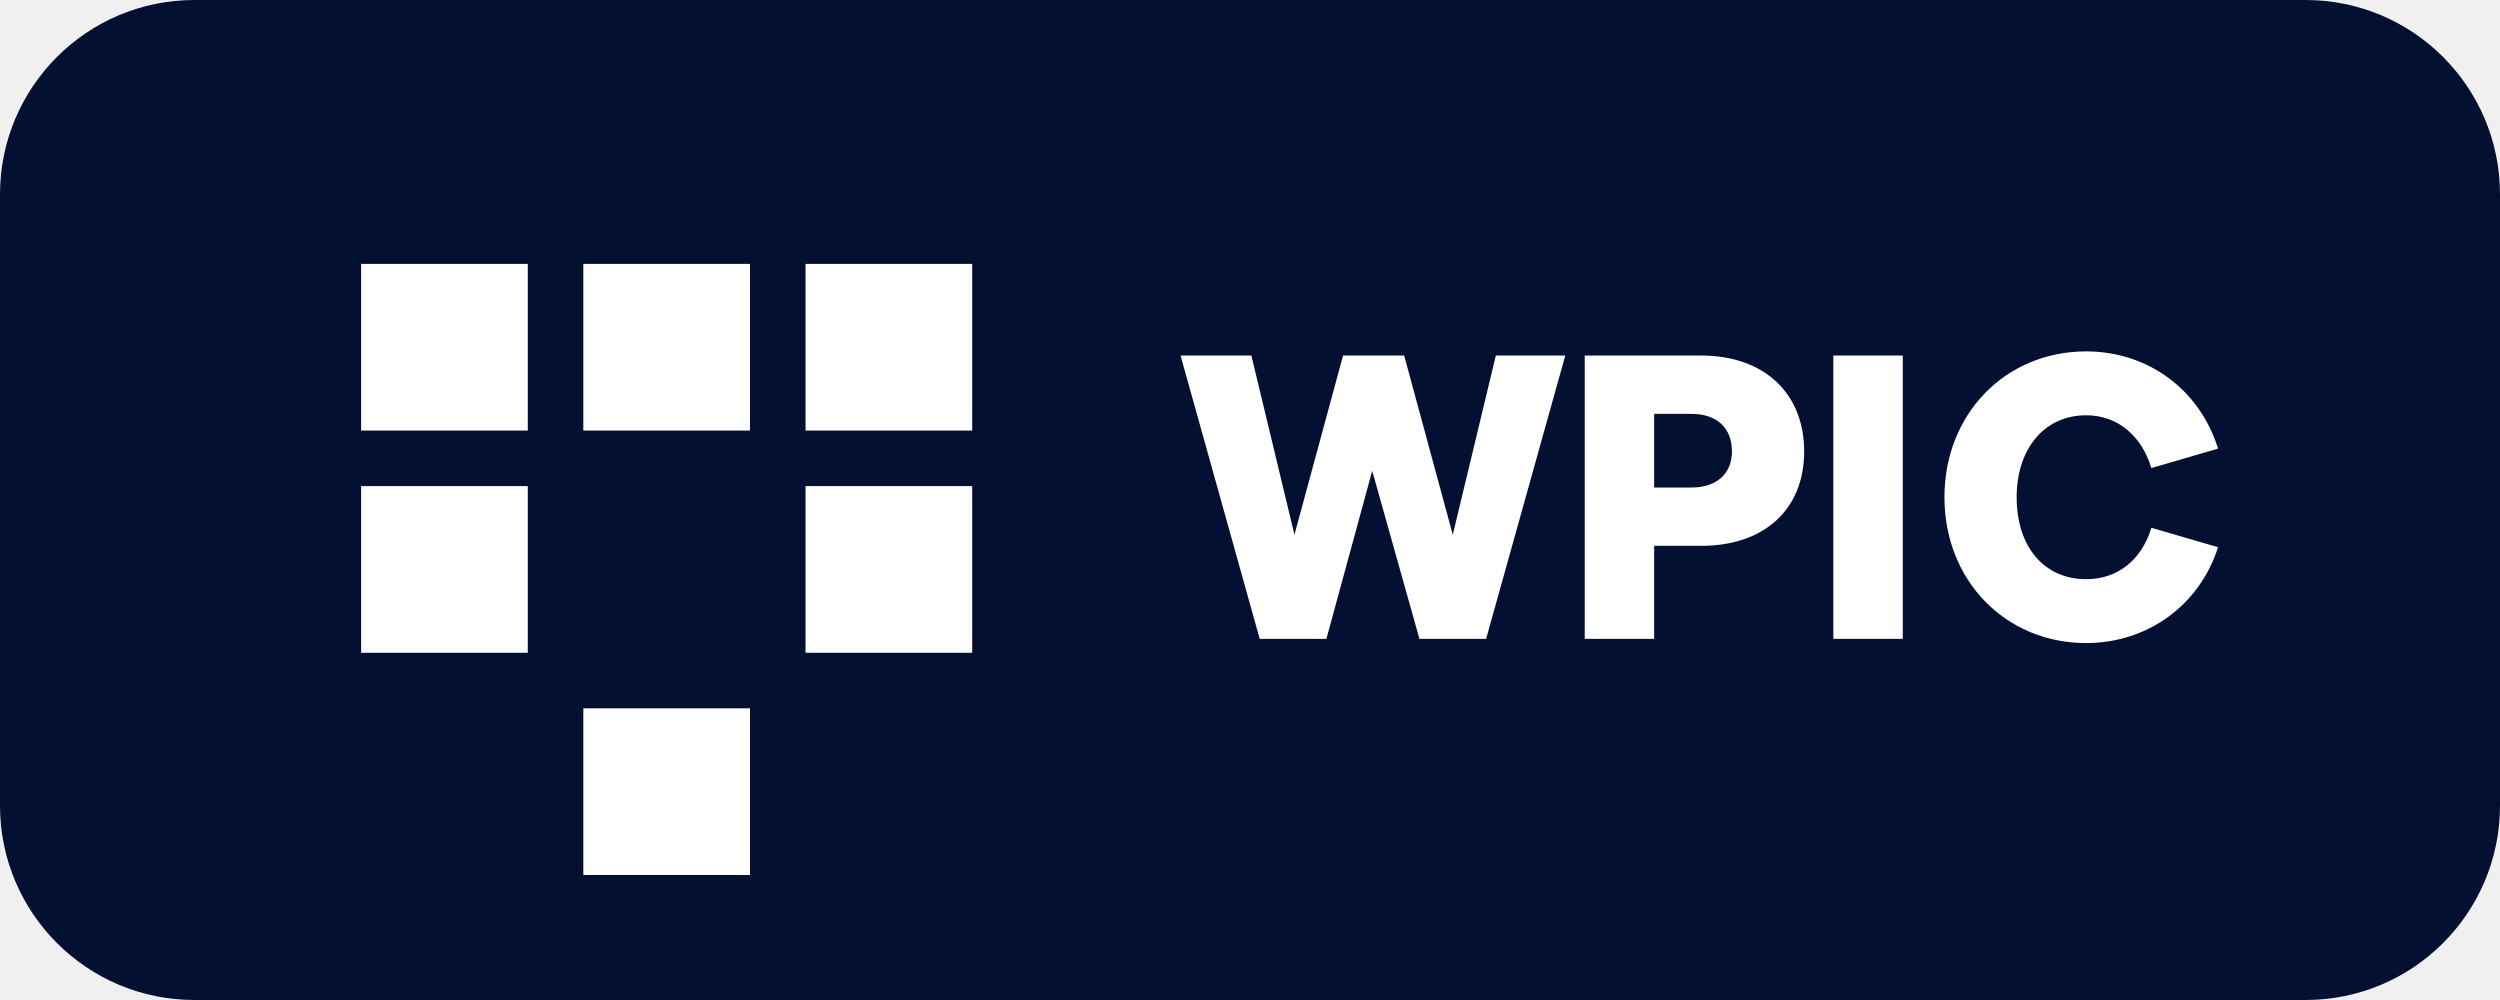
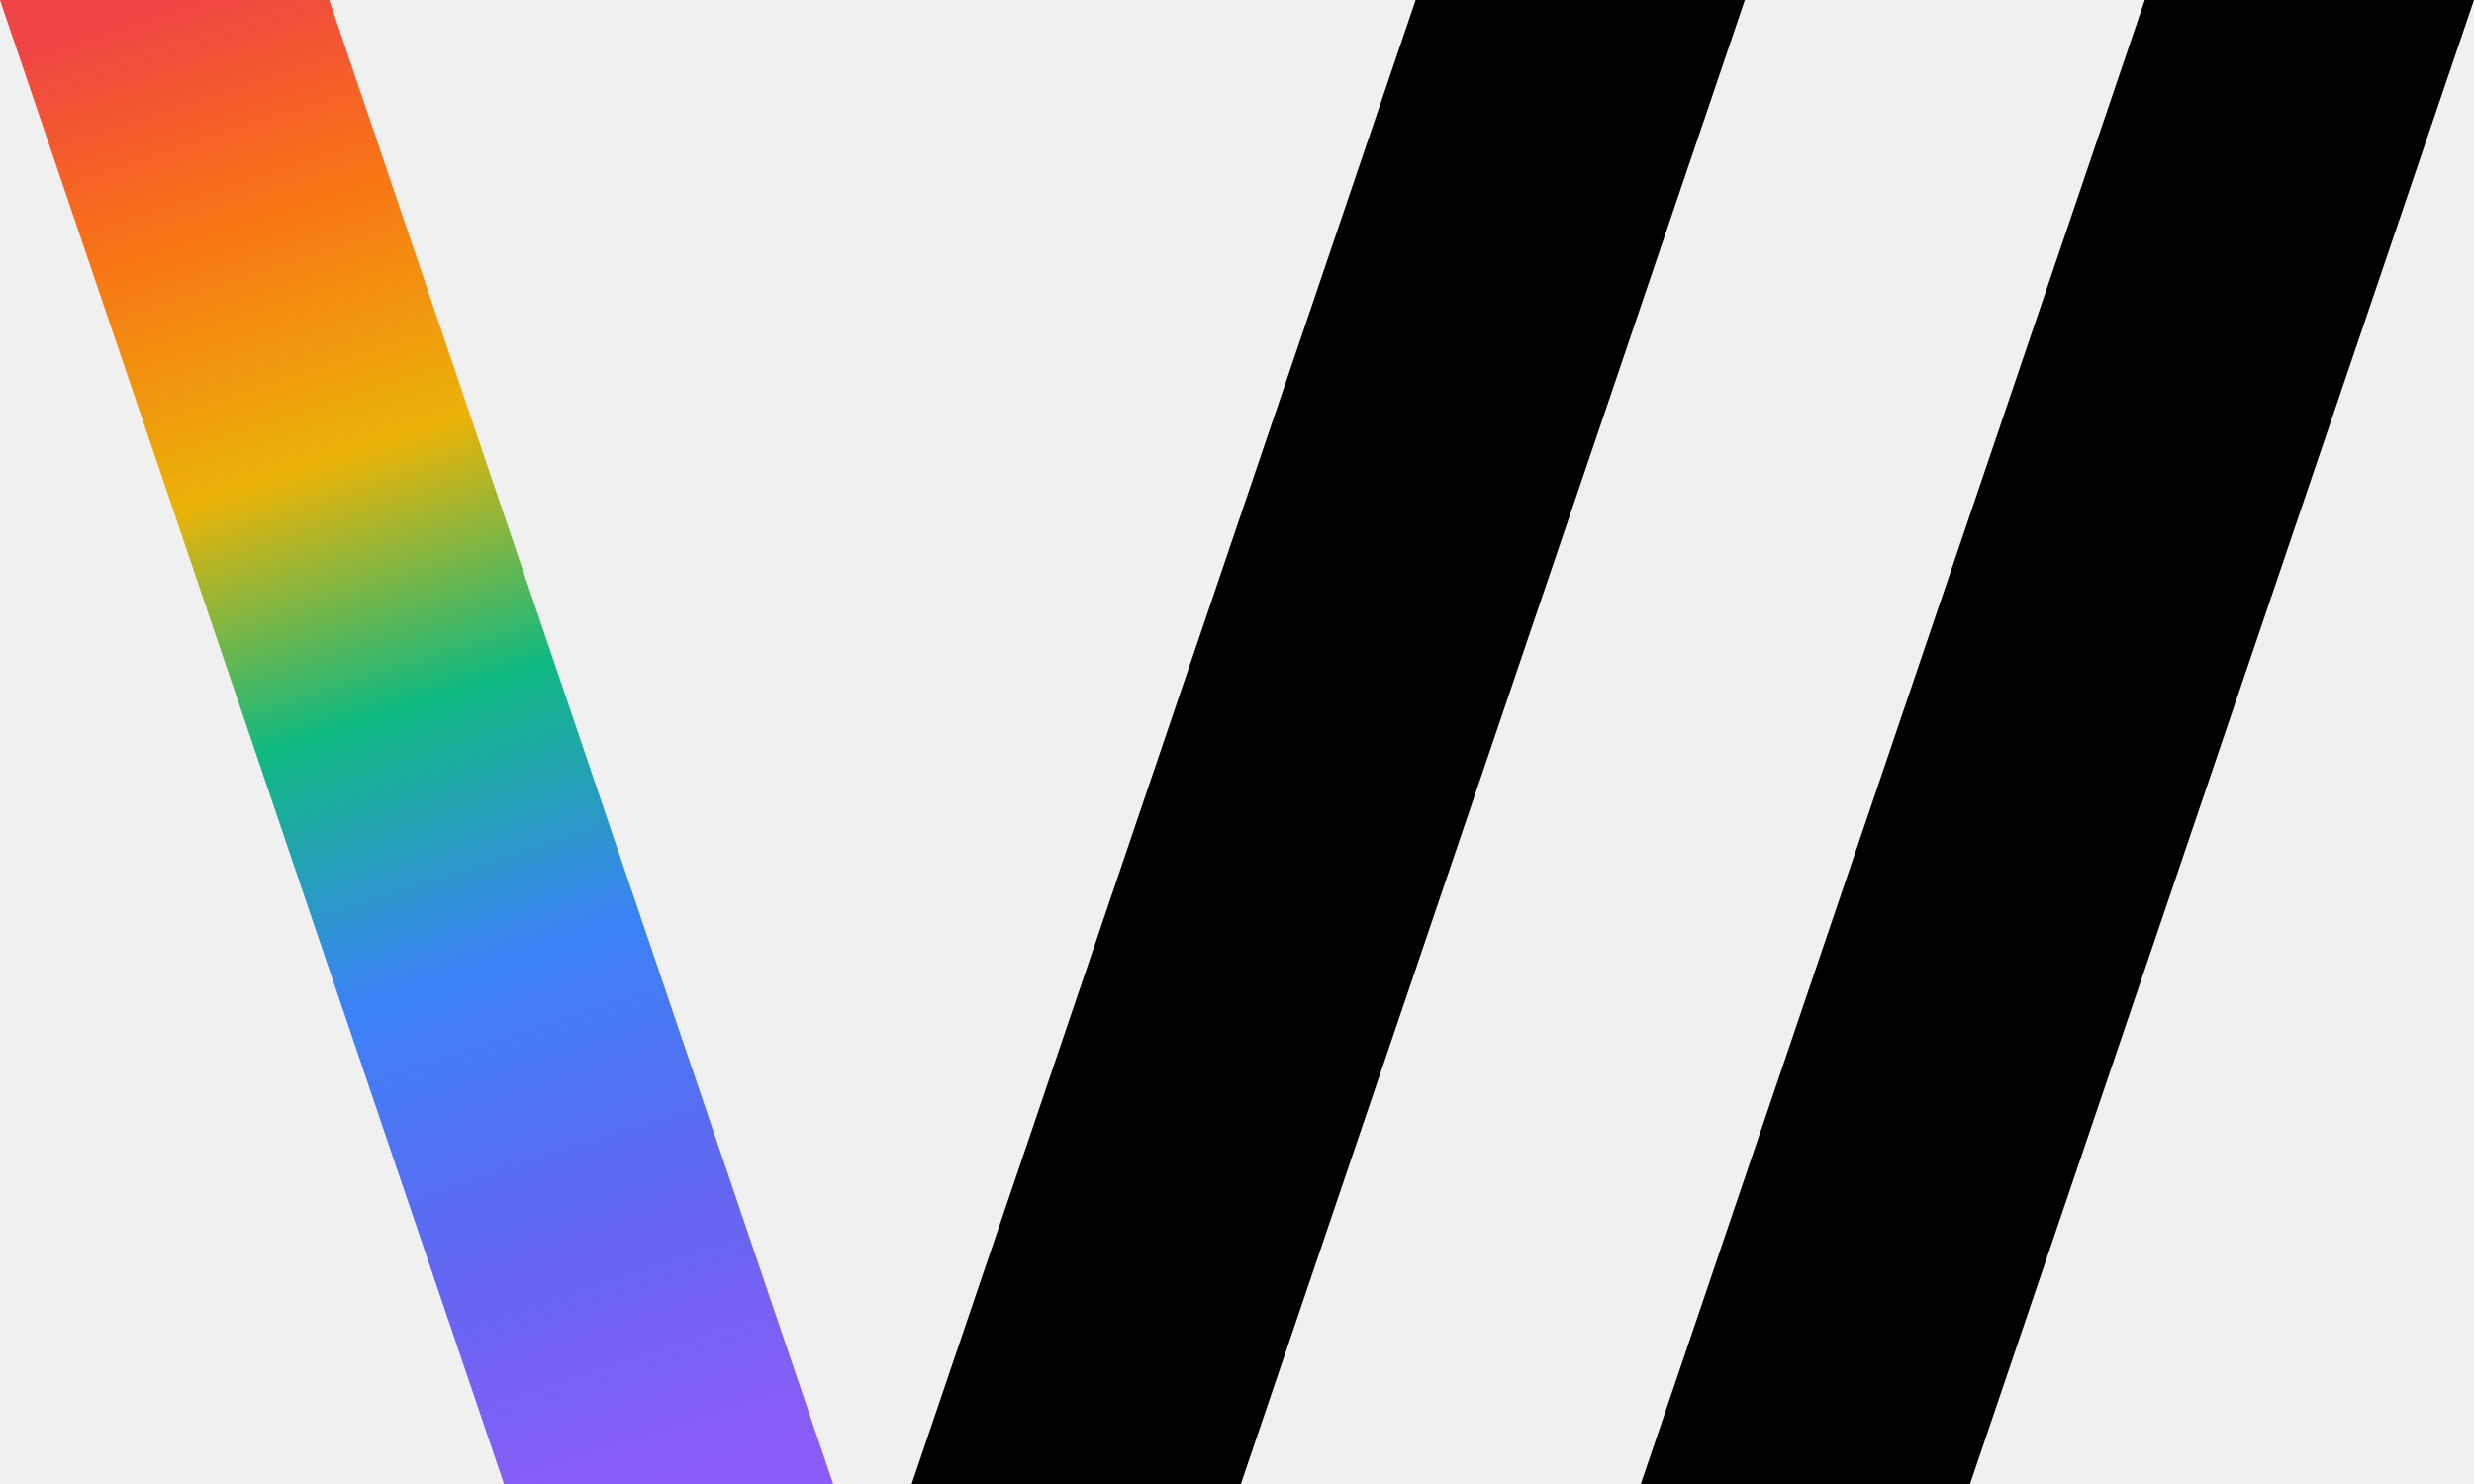
- <svg xmlns="http://www.w3.org/2000/svg" width="180" height="72" viewBox="0 0 180 72" role="img" aria-labelledby="title">
-   <rect width="180" height="72" rx="14" fill="#031031" />
-   <path fill="#fff" d="M26 19h12v12H26V19Zm16 0h12v12H42V19ZM26 35h12v12H26V35Zm16 16h12v12H42V51Zm16-16h12v12H58V35Zm0-16h12v12H58V19Z" />
-   <path fill="#fff" d="M90.7 46 85 25.6h5.1l3.1 12.9 3.5-12.9h4.4l3.5 12.9 3.1-12.9h5L107 46h-4.8l-3.4-12.1L95.5 46h-4.8Zm28.4 0h-5V25.6h8.4c4.5 0 7.4 2.7 7.4 6.9s-2.9 6.8-7.4 6.8h-3.4V46Zm0-10.9h2.7c1.8 0 2.9-1 2.9-2.6 0-1.7-1.1-2.7-2.9-2.7h-2.7v5.3Zm17.9 10.9h-5V25.6h5V46Zm13.2.3c-5.8 0-10.2-4.5-10.2-10.5 0-6 4.4-10.5 10.2-10.5 4.5 0 8.2 2.8 9.5 7l-4.8 1.4c-.7-2.3-2.4-3.8-4.7-3.8-3 0-5 2.4-5 5.9 0 3.6 2 5.9 5 5.9 2.3 0 4-1.4 4.7-3.7l4.8 1.4c-1.3 4.1-5 6.9-9.5 6.9Z" />
+ <svg xmlns="http://www.w3.org/2000/svg" width="120" height="72" viewBox="0 0 120 72" fill="none">
+   <g clip-path="url(#clip0_76_1344)">
+     <path d="M79.587 72L104.032 0H120L95.555 72H79.587Z" fill="black" />
+     <path d="M44.22 72L68.665 0H84.633L60.188 72H44.22Z" fill="black" />
+     <path d="M40.413 72H24.445L0 3.05176e-05H15.968L40.413 72Z" fill="url(#paint0_linear_76_1344)" />
+   </g>
+   <defs>
+     <linearGradient id="paint0_linear_76_1344" x1="8.5" y1="2.98301e-05" x2="32" y2="72" gradientUnits="userSpaceOnUse">
+       <stop stop-color="#EF4444" />
+       <stop offset="0.14" stop-color="#F97316" />
+       <stop offset="0.312" stop-color="#EAB308" />
+       <stop offset="0.476" stop-color="#10B981" />
+       <stop offset="0.649" stop-color="#3B82F6" />
+       <stop offset="0.832" stop-color="#6366F1" />
+       <stop offset="1" stop-color="#8B5CF6" />
+     </linearGradient>
+     <clipPath id="clip0_76_1344">
+       <rect width="120" height="72" fill="white" />
+     </clipPath>
+   </defs>
</svg>
